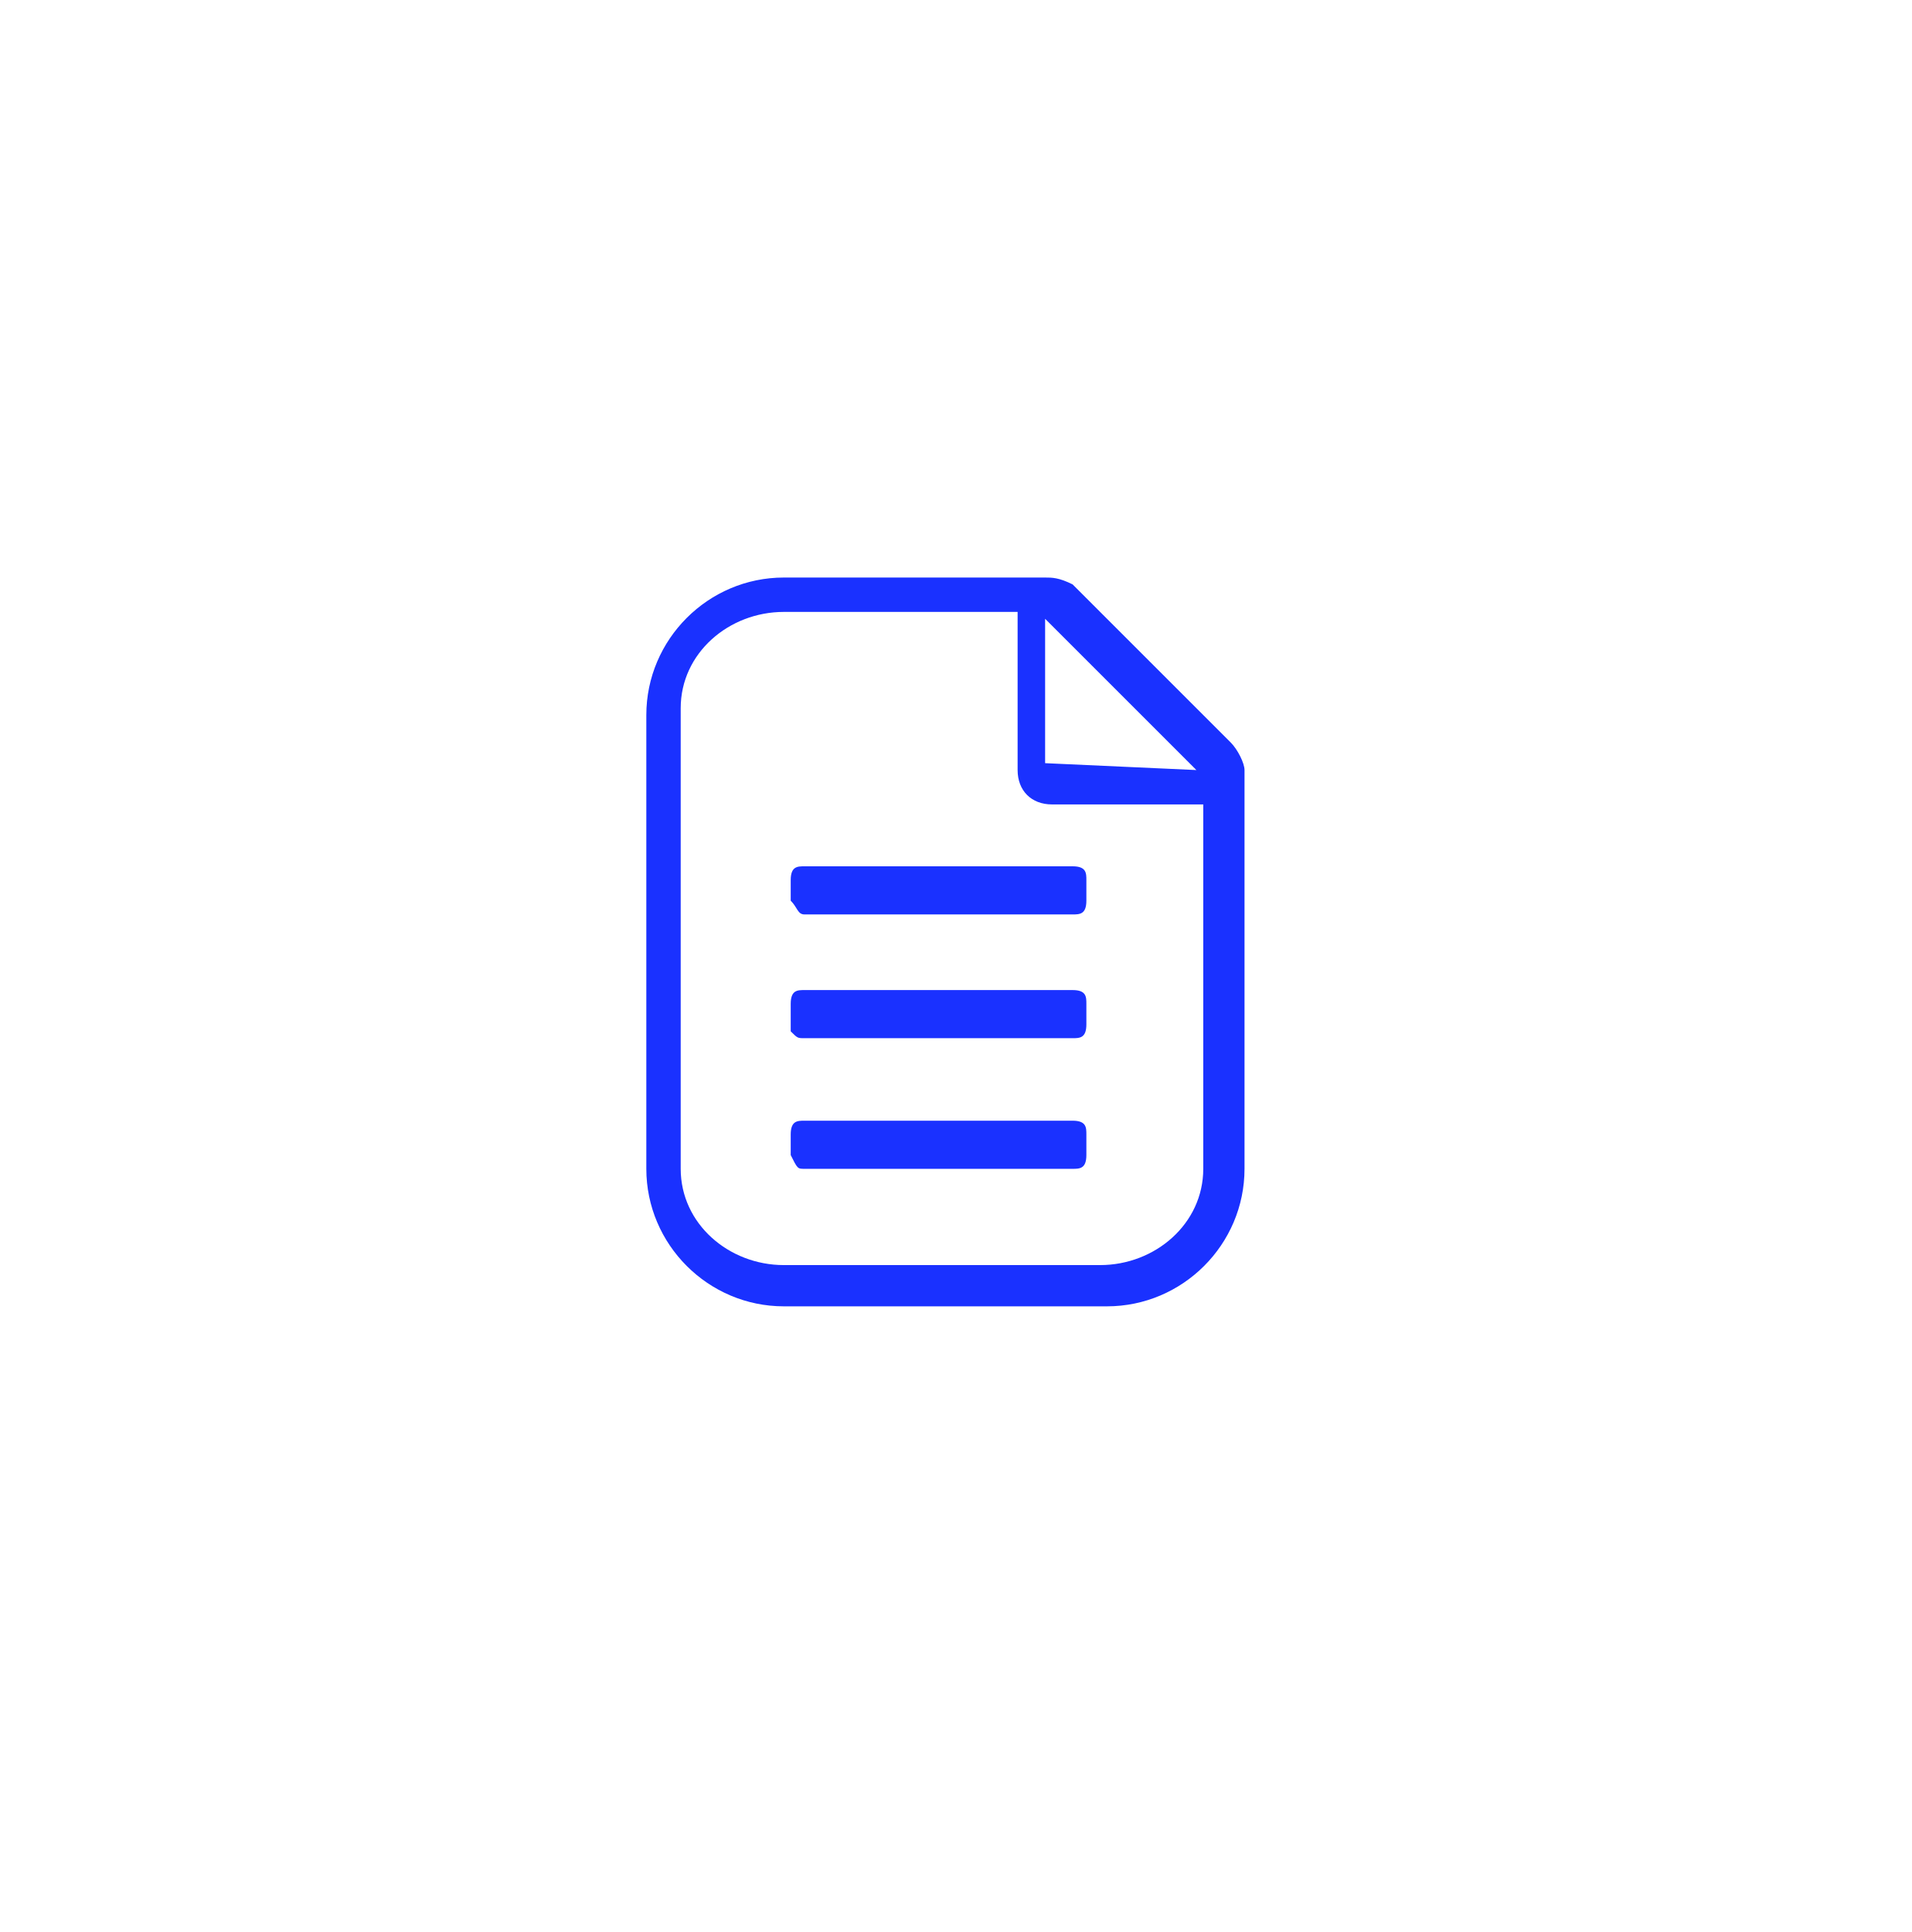
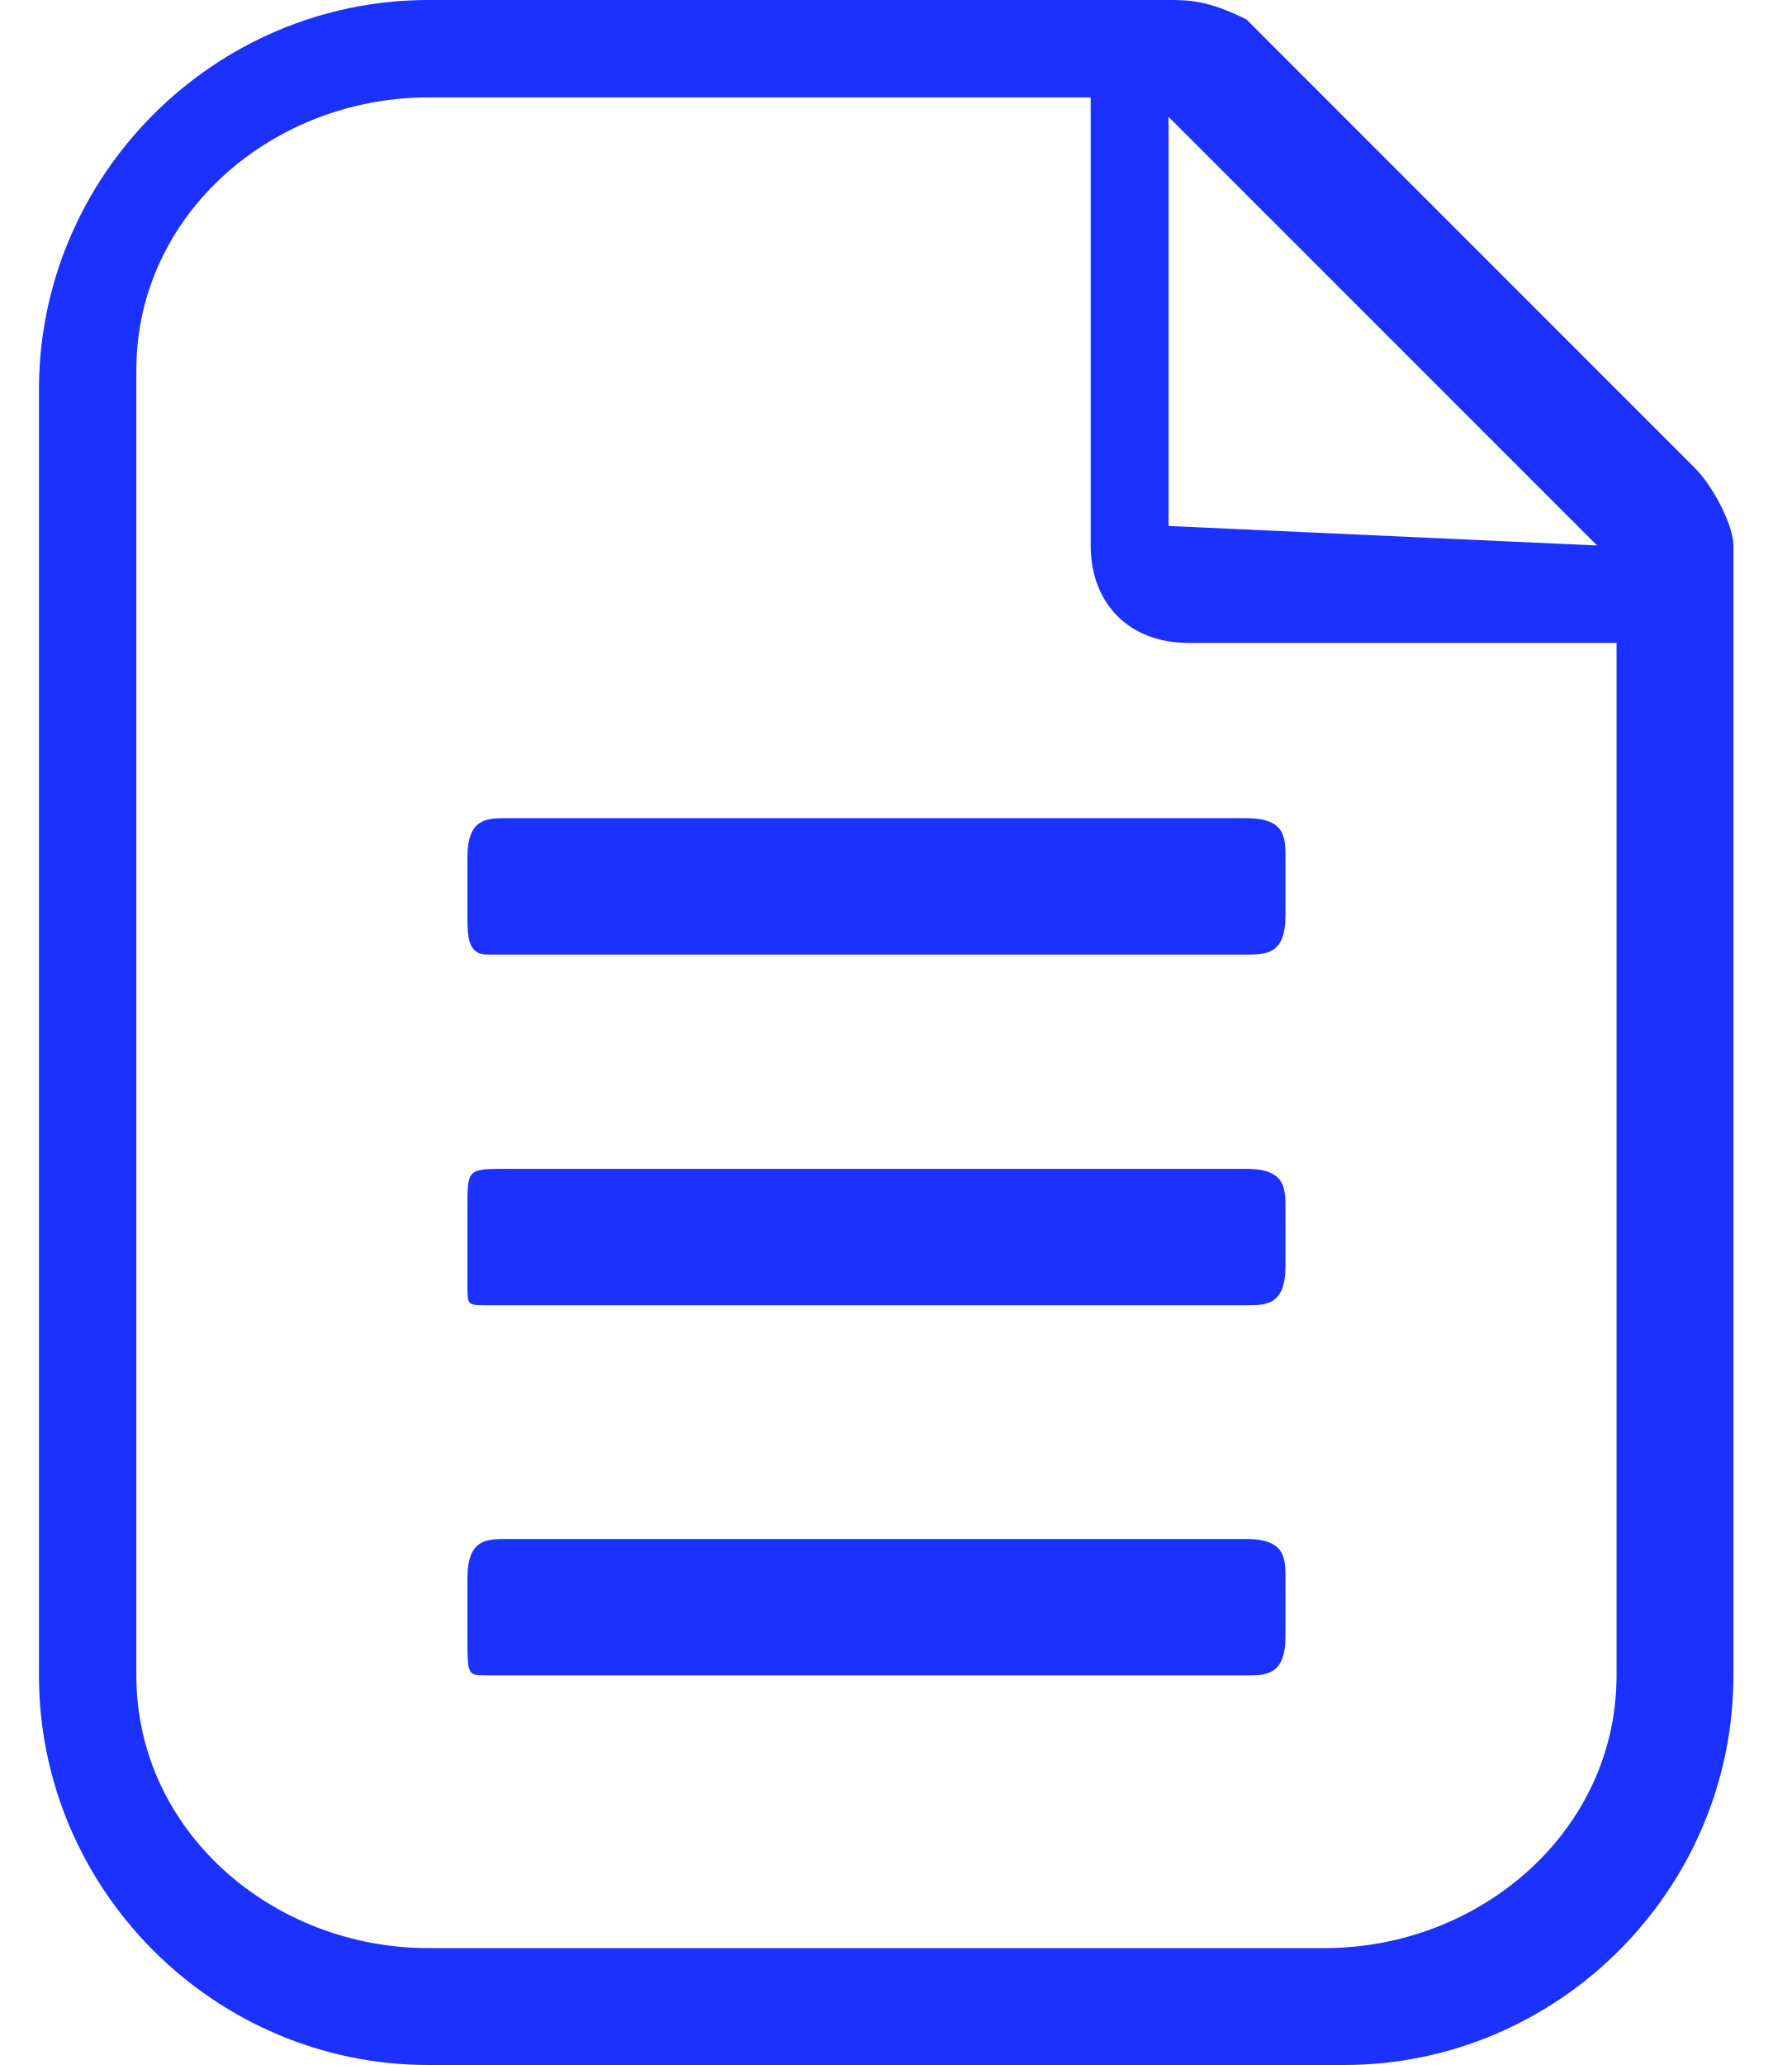
- <svg xmlns="http://www.w3.org/2000/svg" version="1.1" id="Layer_1" x="0px" y="0px" viewBox="0 0 27.8 28.1" style="enable-background:new 0 0 27.8 28.1;" xml:space="preserve">
+ <svg xmlns="http://www.w3.org/2000/svg" version="1.1" id="Layer_1" x="0px" y="0px" viewBox="0 0 9.2 10.6" style="enable-background:new 0 0 9.2 10.6;" xml:space="preserve">
  <style type="text/css">
	.st0{fill:#1A31FF;}
</style>
  <g>
-     <path class="st0" d="M15.6,8.5l2.3,2.3c0.1,0.1,0.2,0.3,0.2,0.4V17c0,1.1-0.9,2-2,2h-4.7c-1.1,0-2-0.9-2-2v-6.6c0-1.1,0.9-2,2-2   h3.8C15.3,8.4,15.4,8.4,15.6,8.5z M17.5,17v-5.3h-2.2c-0.3,0-0.5-0.2-0.5-0.5V8.9h-3.4c-0.8,0-1.5,0.6-1.5,1.4V17   c0,0.8,0.7,1.4,1.5,1.4H16C16.8,18.4,17.5,17.8,17.5,17z M11.7,13.3h3.9c0.1,0,0.2,0,0.2-0.2v-0.3c0-0.1,0-0.2-0.2-0.2h-3.9   c-0.1,0-0.2,0-0.2,0.2v0.3C11.6,13.2,11.6,13.3,11.7,13.3z M11.7,15.1h3.9c0.1,0,0.2,0,0.2-0.2v-0.3c0-0.1,0-0.2-0.2-0.2h-3.9   c-0.1,0-0.2,0-0.2,0.2V15C11.6,15.1,11.6,15.1,11.7,15.1z M11.7,17h3.9c0.1,0,0.2,0,0.2-0.2v-0.3c0-0.1,0-0.2-0.2-0.2h-3.9   c-0.1,0-0.2,0-0.2,0.2v0.3C11.6,17,11.6,17,11.7,17z M17.4,11.2L15.2,9v2.1L17.4,11.2L17.4,11.2z" />
+     <path class="st0" d="M6.4,0.1l2.3,2.3c0.1,0.1,0.2,0.3,0.2,0.4v5.8c0,1.1-0.9,2-2,2H2.2c-1.1,0-2-0.9-2-2V2c0-1.1,0.9-2,2-2h3.8   C6.1,0,6.2,0,6.4,0.1z M8.3,8.6V3.3H6.1c-0.3,0-0.5-0.2-0.5-0.5V0.5H2.2c-0.8,0-1.5,0.6-1.5,1.4v6.7c0,0.8,0.7,1.4,1.5,1.4h4.6   C7.6,10,8.3,9.4,8.3,8.6z M2.5,4.9h3.9c0.1,0,0.2,0,0.2-0.2V4.4c0-0.1,0-0.2-0.2-0.2H2.6c-0.1,0-0.2,0-0.2,0.2v0.3   C2.4,4.8,2.4,4.9,2.5,4.9z M2.5,6.7h3.9c0.1,0,0.2,0,0.2-0.2V6.2c0-0.1,0-0.2-0.2-0.2H2.6C2.4,6,2.4,6,2.4,6.2v0.4   C2.4,6.7,2.4,6.7,2.5,6.7z M2.5,8.6h3.9c0.1,0,0.2,0,0.2-0.2V8.1c0-0.1,0-0.2-0.2-0.2H2.6c-0.1,0-0.2,0-0.2,0.2v0.3   C2.4,8.6,2.4,8.6,2.5,8.6z M8.2,2.8L6,0.6v2.1L8.2,2.8L8.2,2.8z" />
  </g>
</svg>
